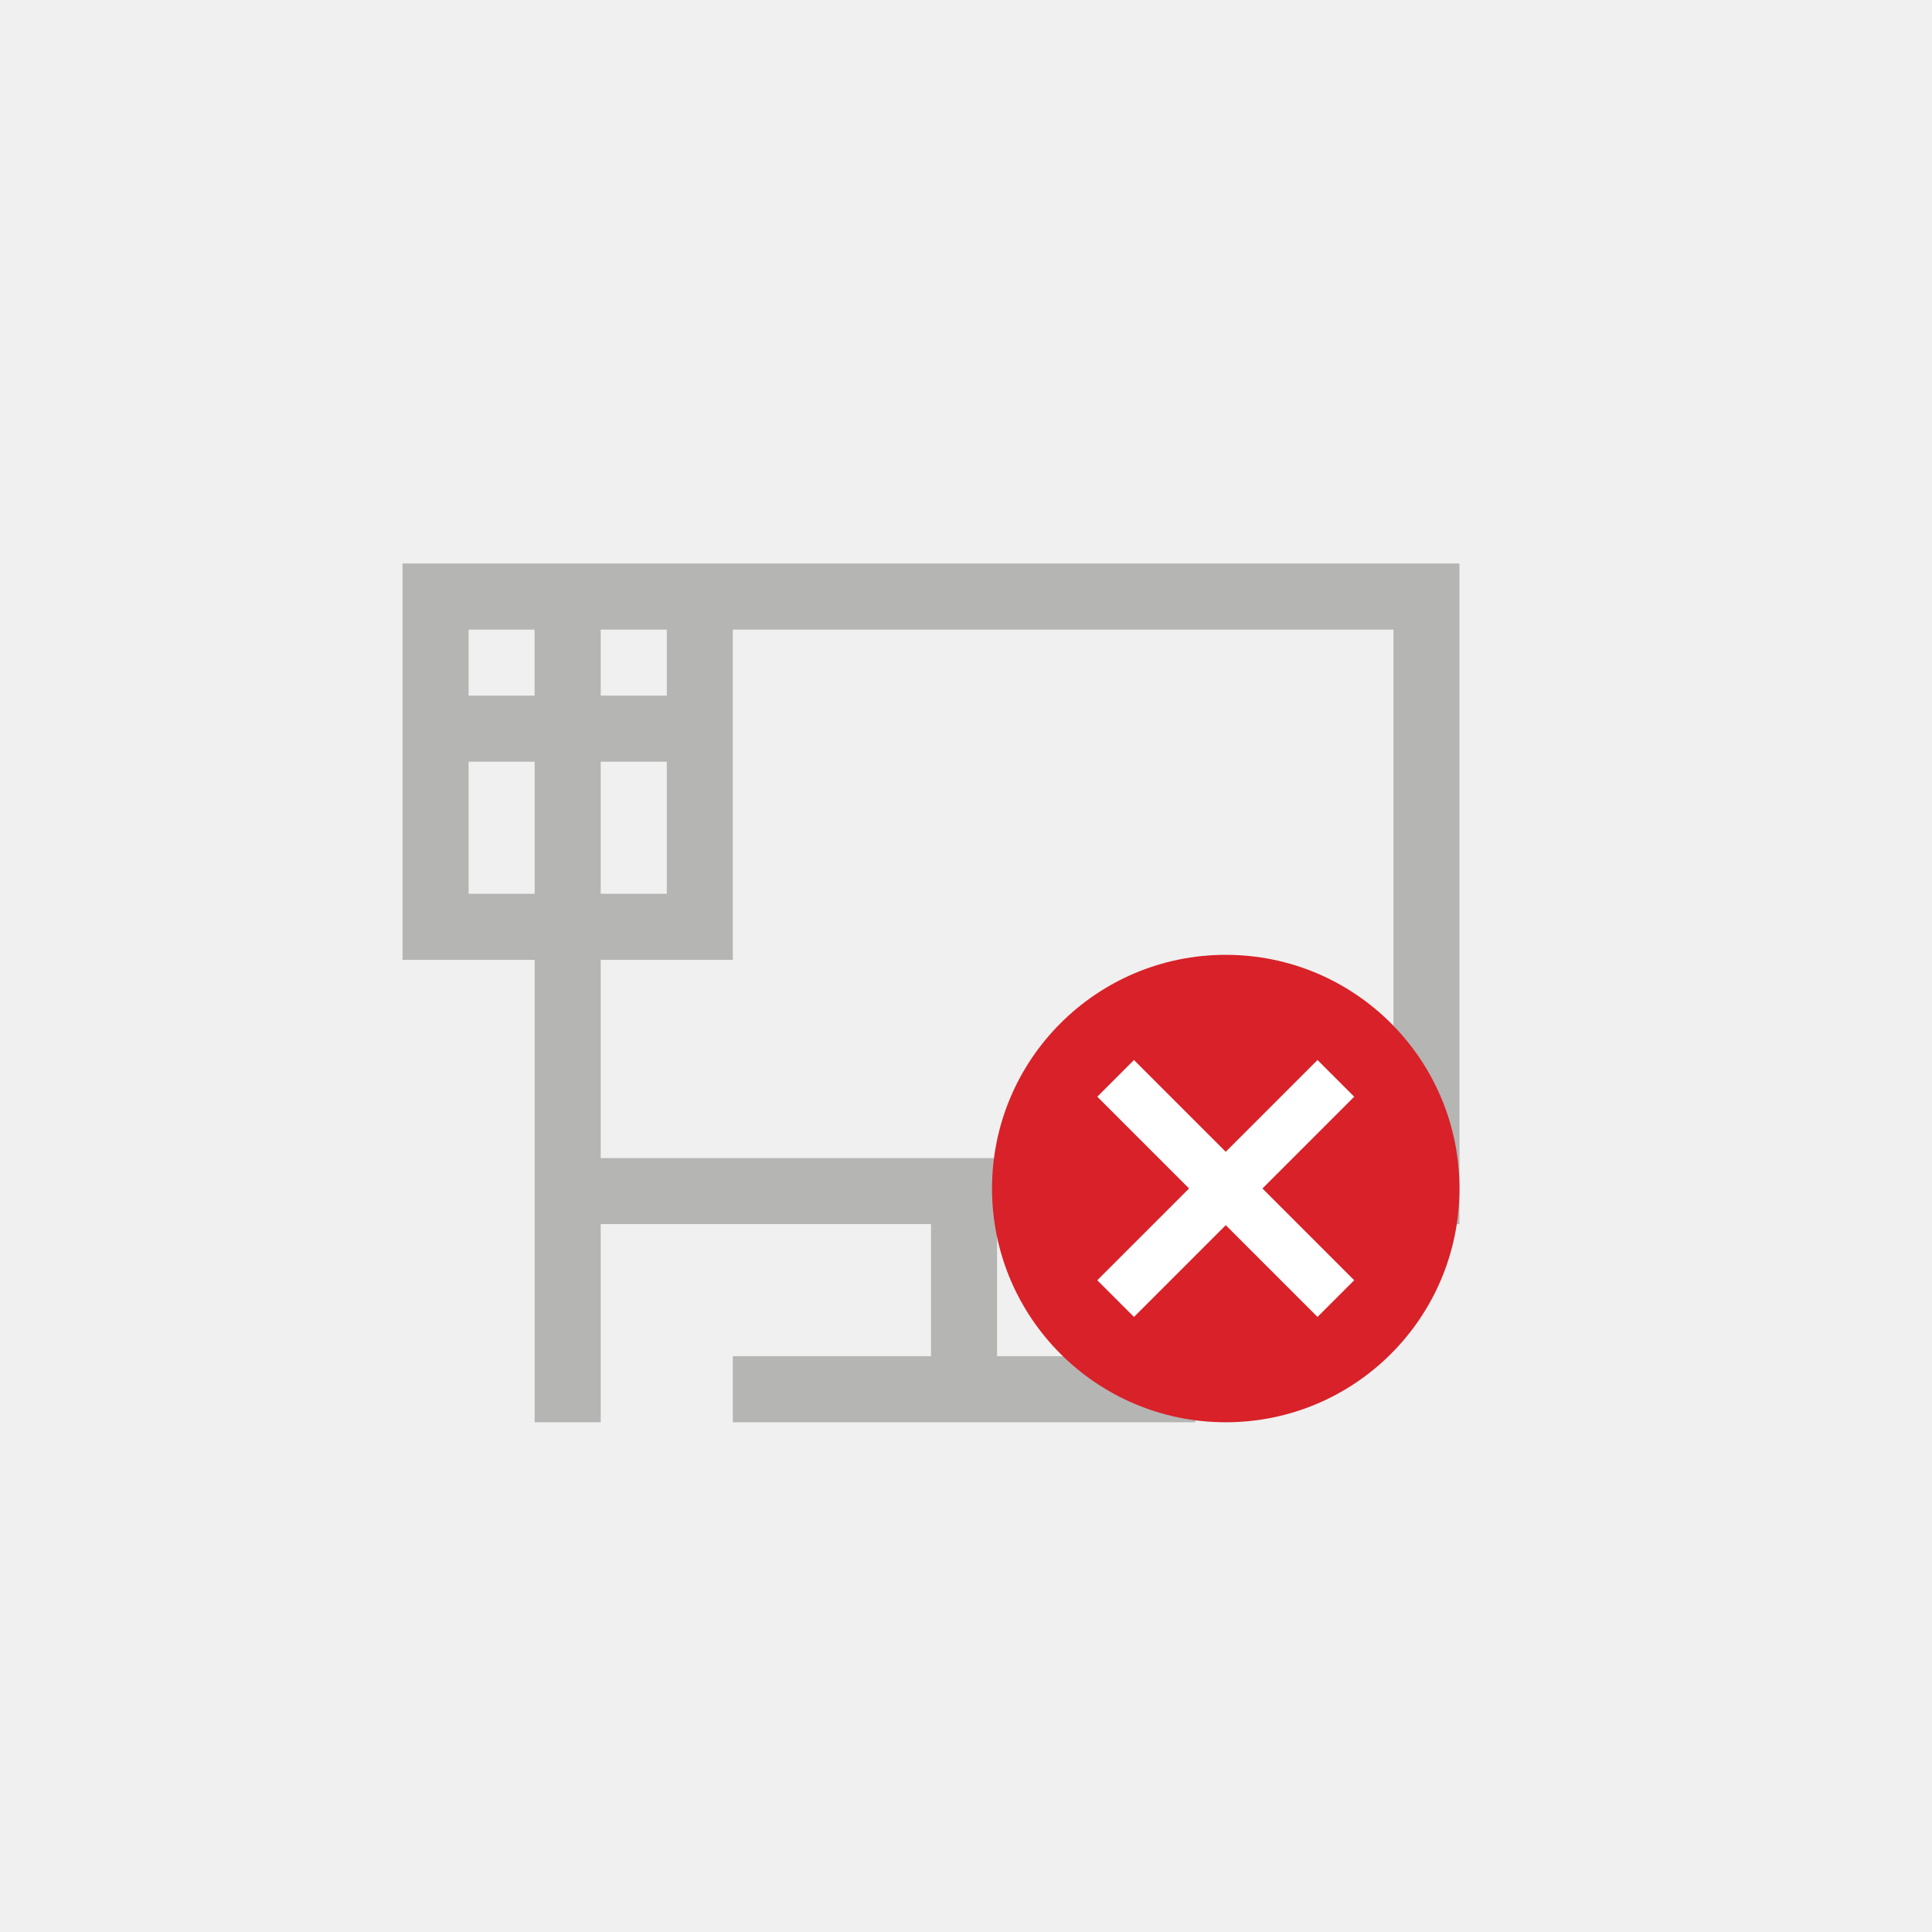
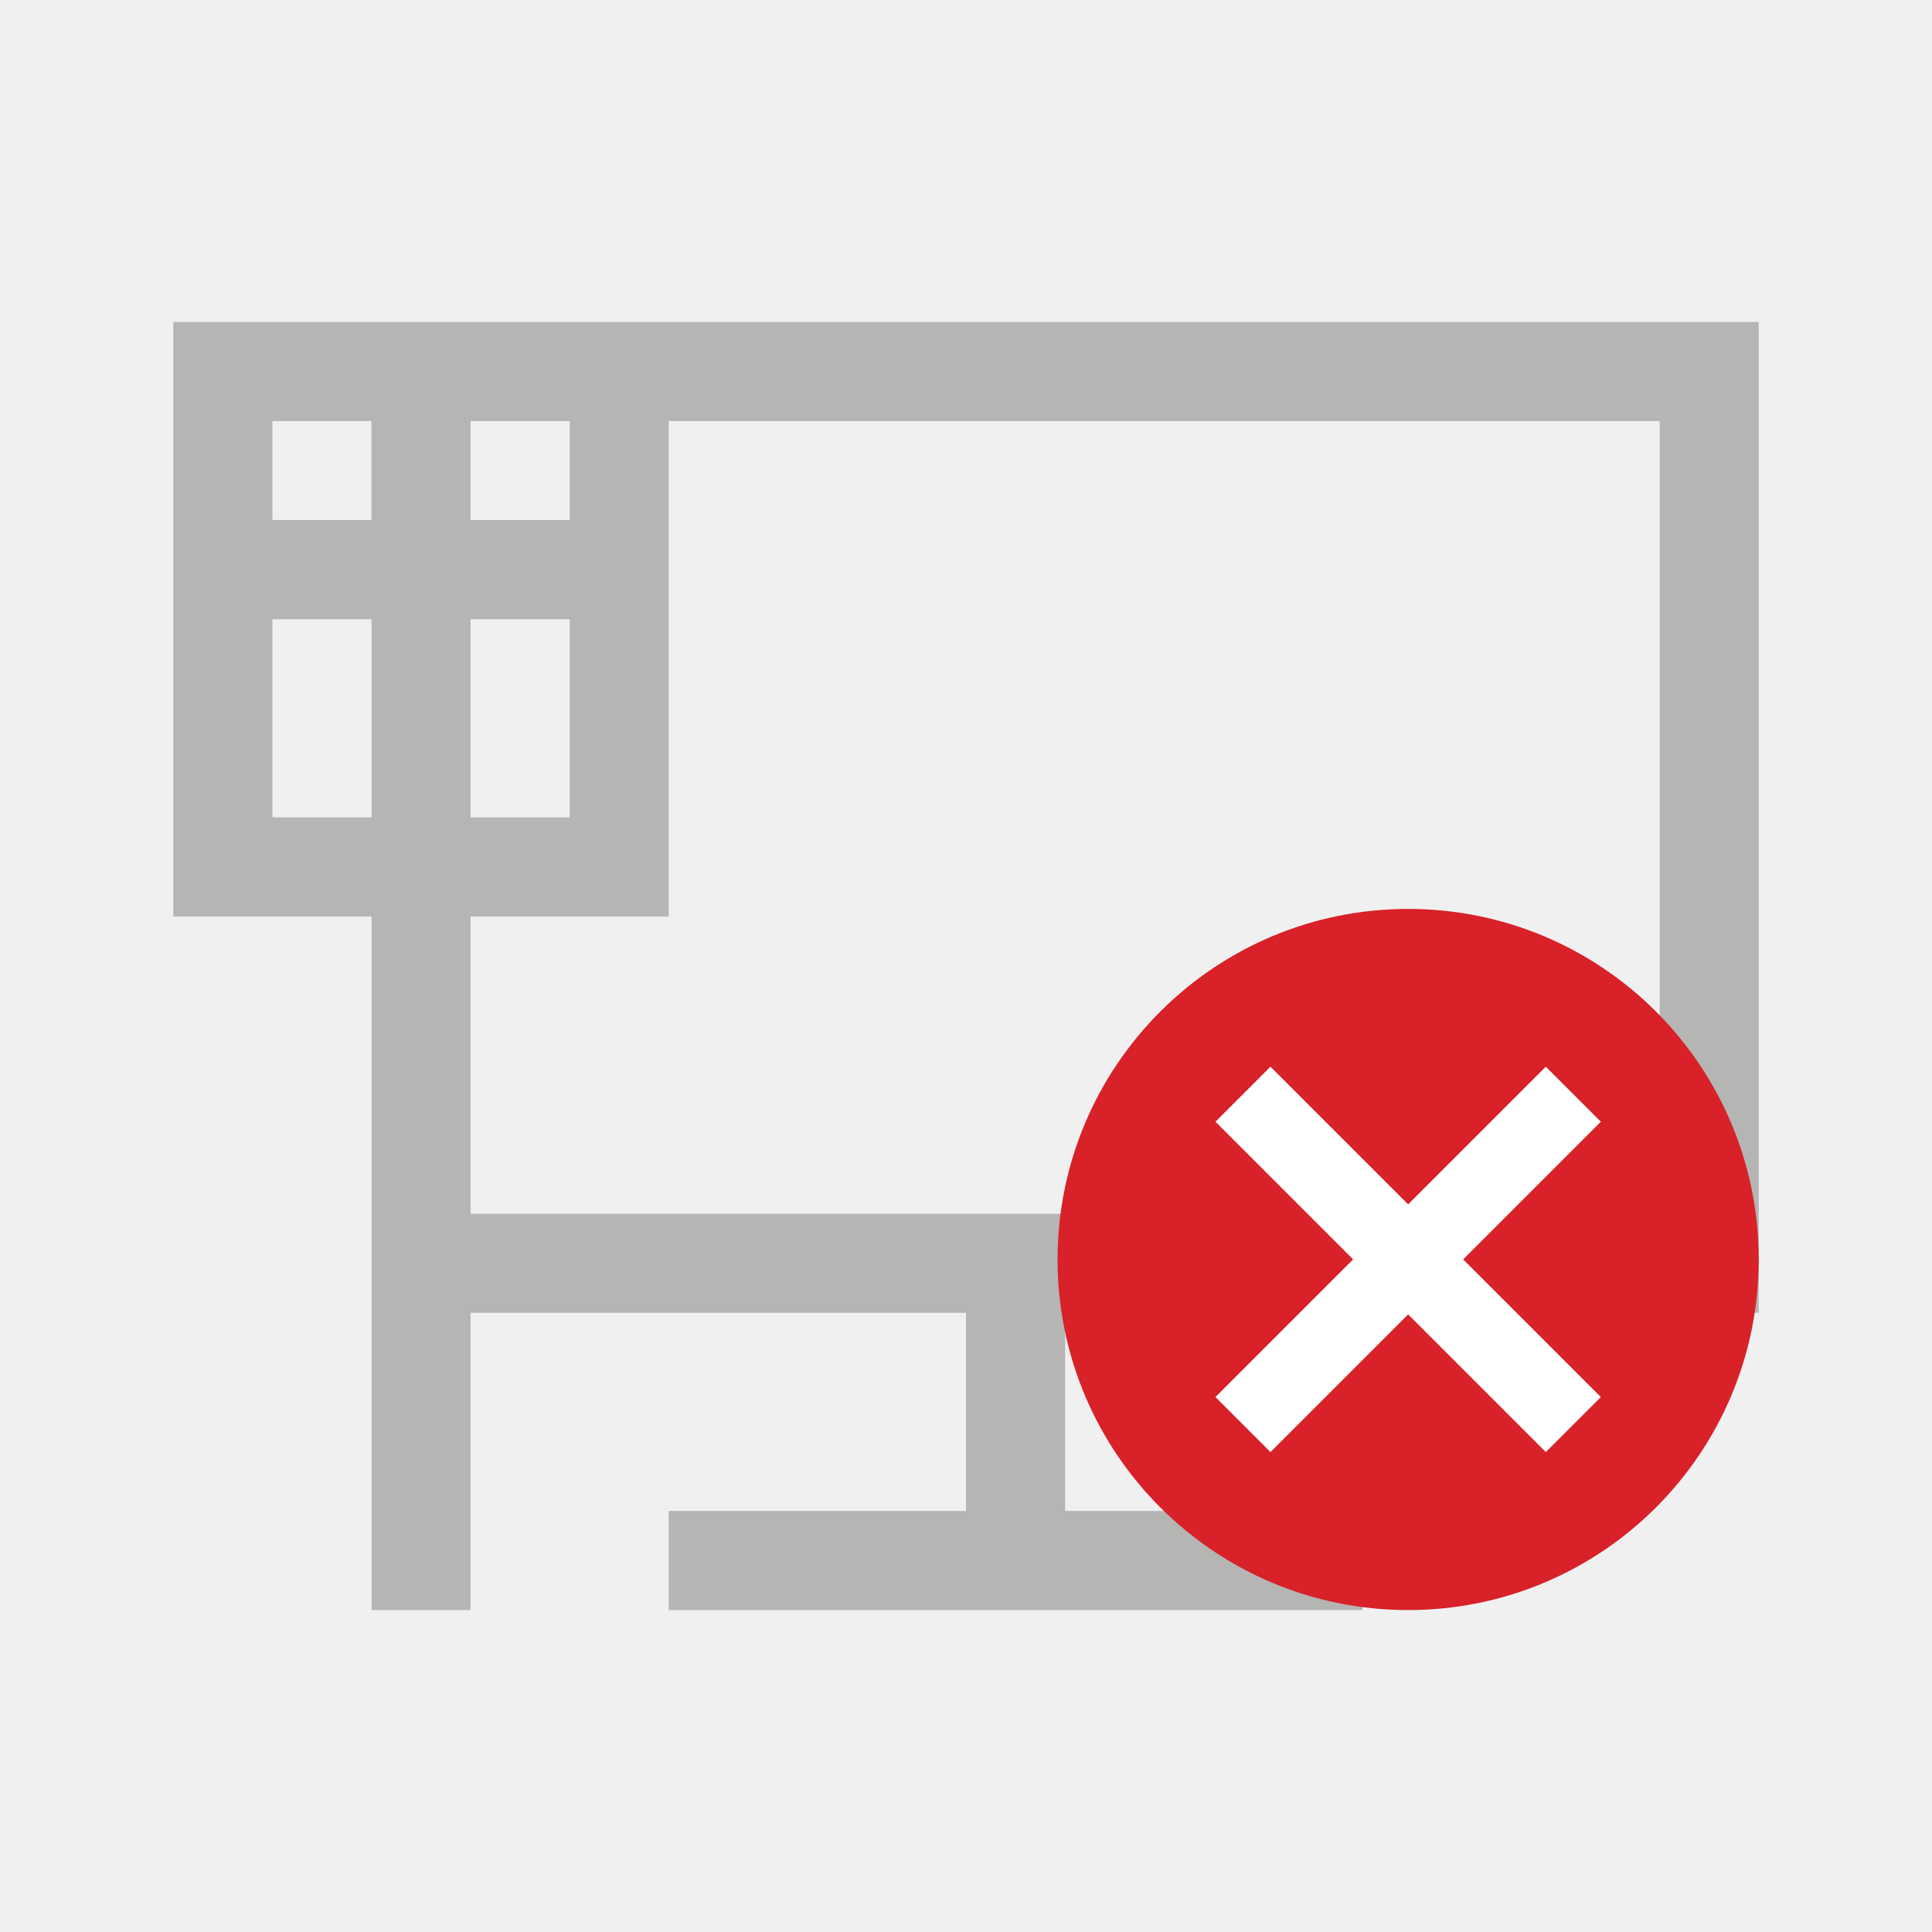
- <svg xmlns="http://www.w3.org/2000/svg" width="24" height="24" version="1.1">
-   <path d="M 5 7 L 5 11.924 L 6.642 11.924 L 6.642 17.668 L 7.462 17.668 L 7.462 15.206 L 11.565 15.206 L 11.565 16.847 L 9.103 16.847 L 9.103 17.668 L 14.848 17.668 L 14.848 16.847 L 12.386 16.847 L 12.386 15.206 L 18.13 15.206 L 18.13 7 L 9.103 7 L 5 7 Z M 5.821 7.821 L 6.641 7.821 L 6.641 8.641 L 5.821 8.641 L 5.821 7.821 Z M 7.462 7.821 L 8.283 7.821 L 8.283 8.641 L 7.462 8.641 L 7.462 7.821 Z M 9.103 7.821 L 17.31 7.821 L 17.31 14.386 L 7.462 14.386 L 7.462 11.924 L 9.103 11.924 L 9.103 8.641 L 9.103 7.821 Z M 5.821 9.462 L 6.642 9.462 L 6.642 11.103 L 5.821 11.103 L 5.821 9.462 Z M 7.462 9.462 L 8.283 9.462 L 8.283 11.103 L 7.462 11.103 L 7.462 9.462 Z" stroke-width="1.231" style="transform-box: fill-box; transform-origin: 50% 50%; fill: rgb(181, 181, 180);" />
-   <g transform="matrix(0.96777, 0, 0, 0.96777, 5.589622, 5.127581)">
+ <svg xmlns="http://www.w3.org/2000/svg" version="1.1" viewBox="0 0 16 16">
+   <path d="M 1.435 2.666 L 1.435 7.59 L 3.077 7.59 L 3.077 13.334 L 3.897 13.334 L 3.897 10.872 L 8 10.872 L 8 12.513 L 5.538 12.513 L 5.538 13.334 L 11.283 13.334 L 11.283 12.513 L 8.821 12.513 L 8.821 10.872 L 14.565 10.872 L 14.565 2.666 L 5.538 2.666 L 1.435 2.666 Z M 2.256 3.487 L 3.076 3.487 L 3.076 4.307 L 2.256 4.307 L 2.256 3.487 Z M 3.897 3.487 L 4.718 3.487 L 4.718 4.307 L 3.897 4.307 L 3.897 3.487 Z M 5.538 3.487 L 13.745 3.487 L 13.745 10.052 L 3.897 10.052 L 3.897 7.59 L 5.538 7.59 L 5.538 4.307 L 5.538 3.487 Z M 2.256 5.128 L 3.077 5.128 L 3.077 6.769 L 2.256 6.769 L 2.256 5.128 Z M 3.897 5.128 L 4.718 5.128 L 4.718 6.769 L 3.897 6.769 L 3.897 5.128 Z" stroke-width="1.231" style="fill: rgb(181, 181, 180); transform-origin: 8px 8px;" />
+   <g transform="matrix(0.96777, 0, 0, 0.96777, 2.024622, 0.793581)">
    <circle cx="9.958" cy="9.958" r="3" fill="#d82128" />
    <path d="m8.78 8.308-0.471 0.471 1.178 1.178-1.178 1.178 0.471 0.471 1.178-1.178 1.178 1.178 0.471-0.471-1.178-1.178 1.178-1.178-0.471-0.471-1.178 1.178z" fill="#fff" />
  </g>
</svg>
